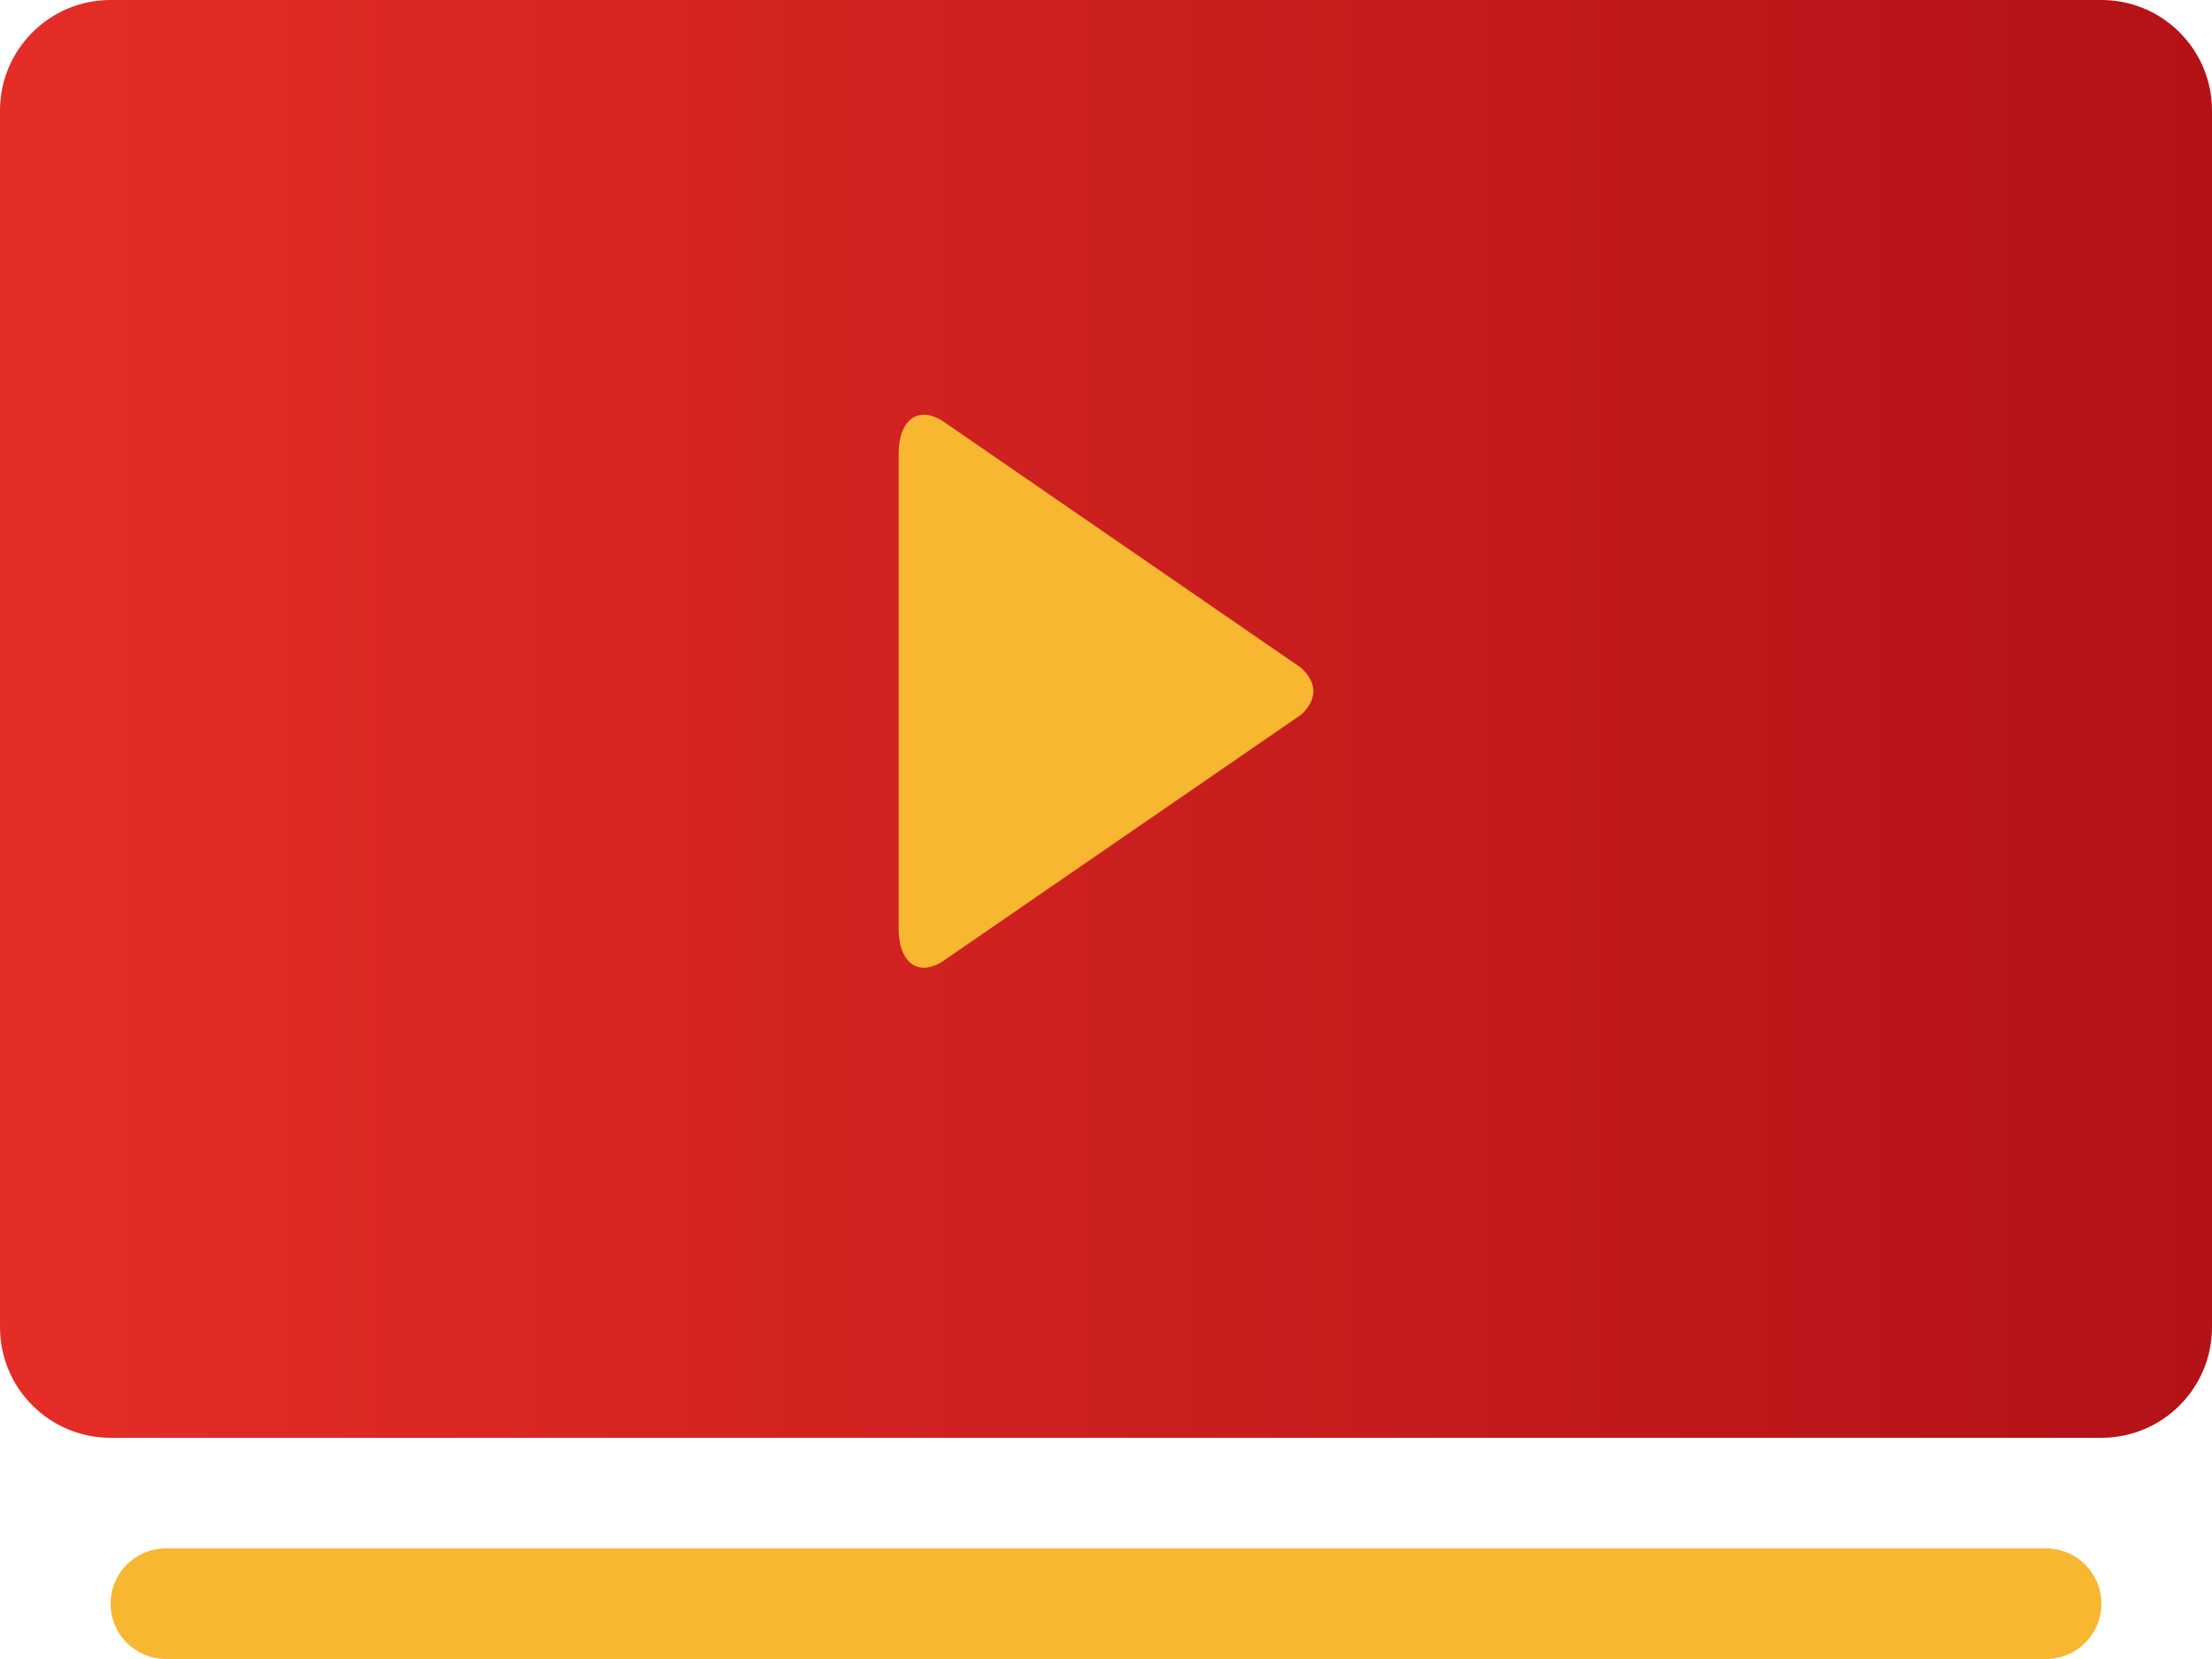
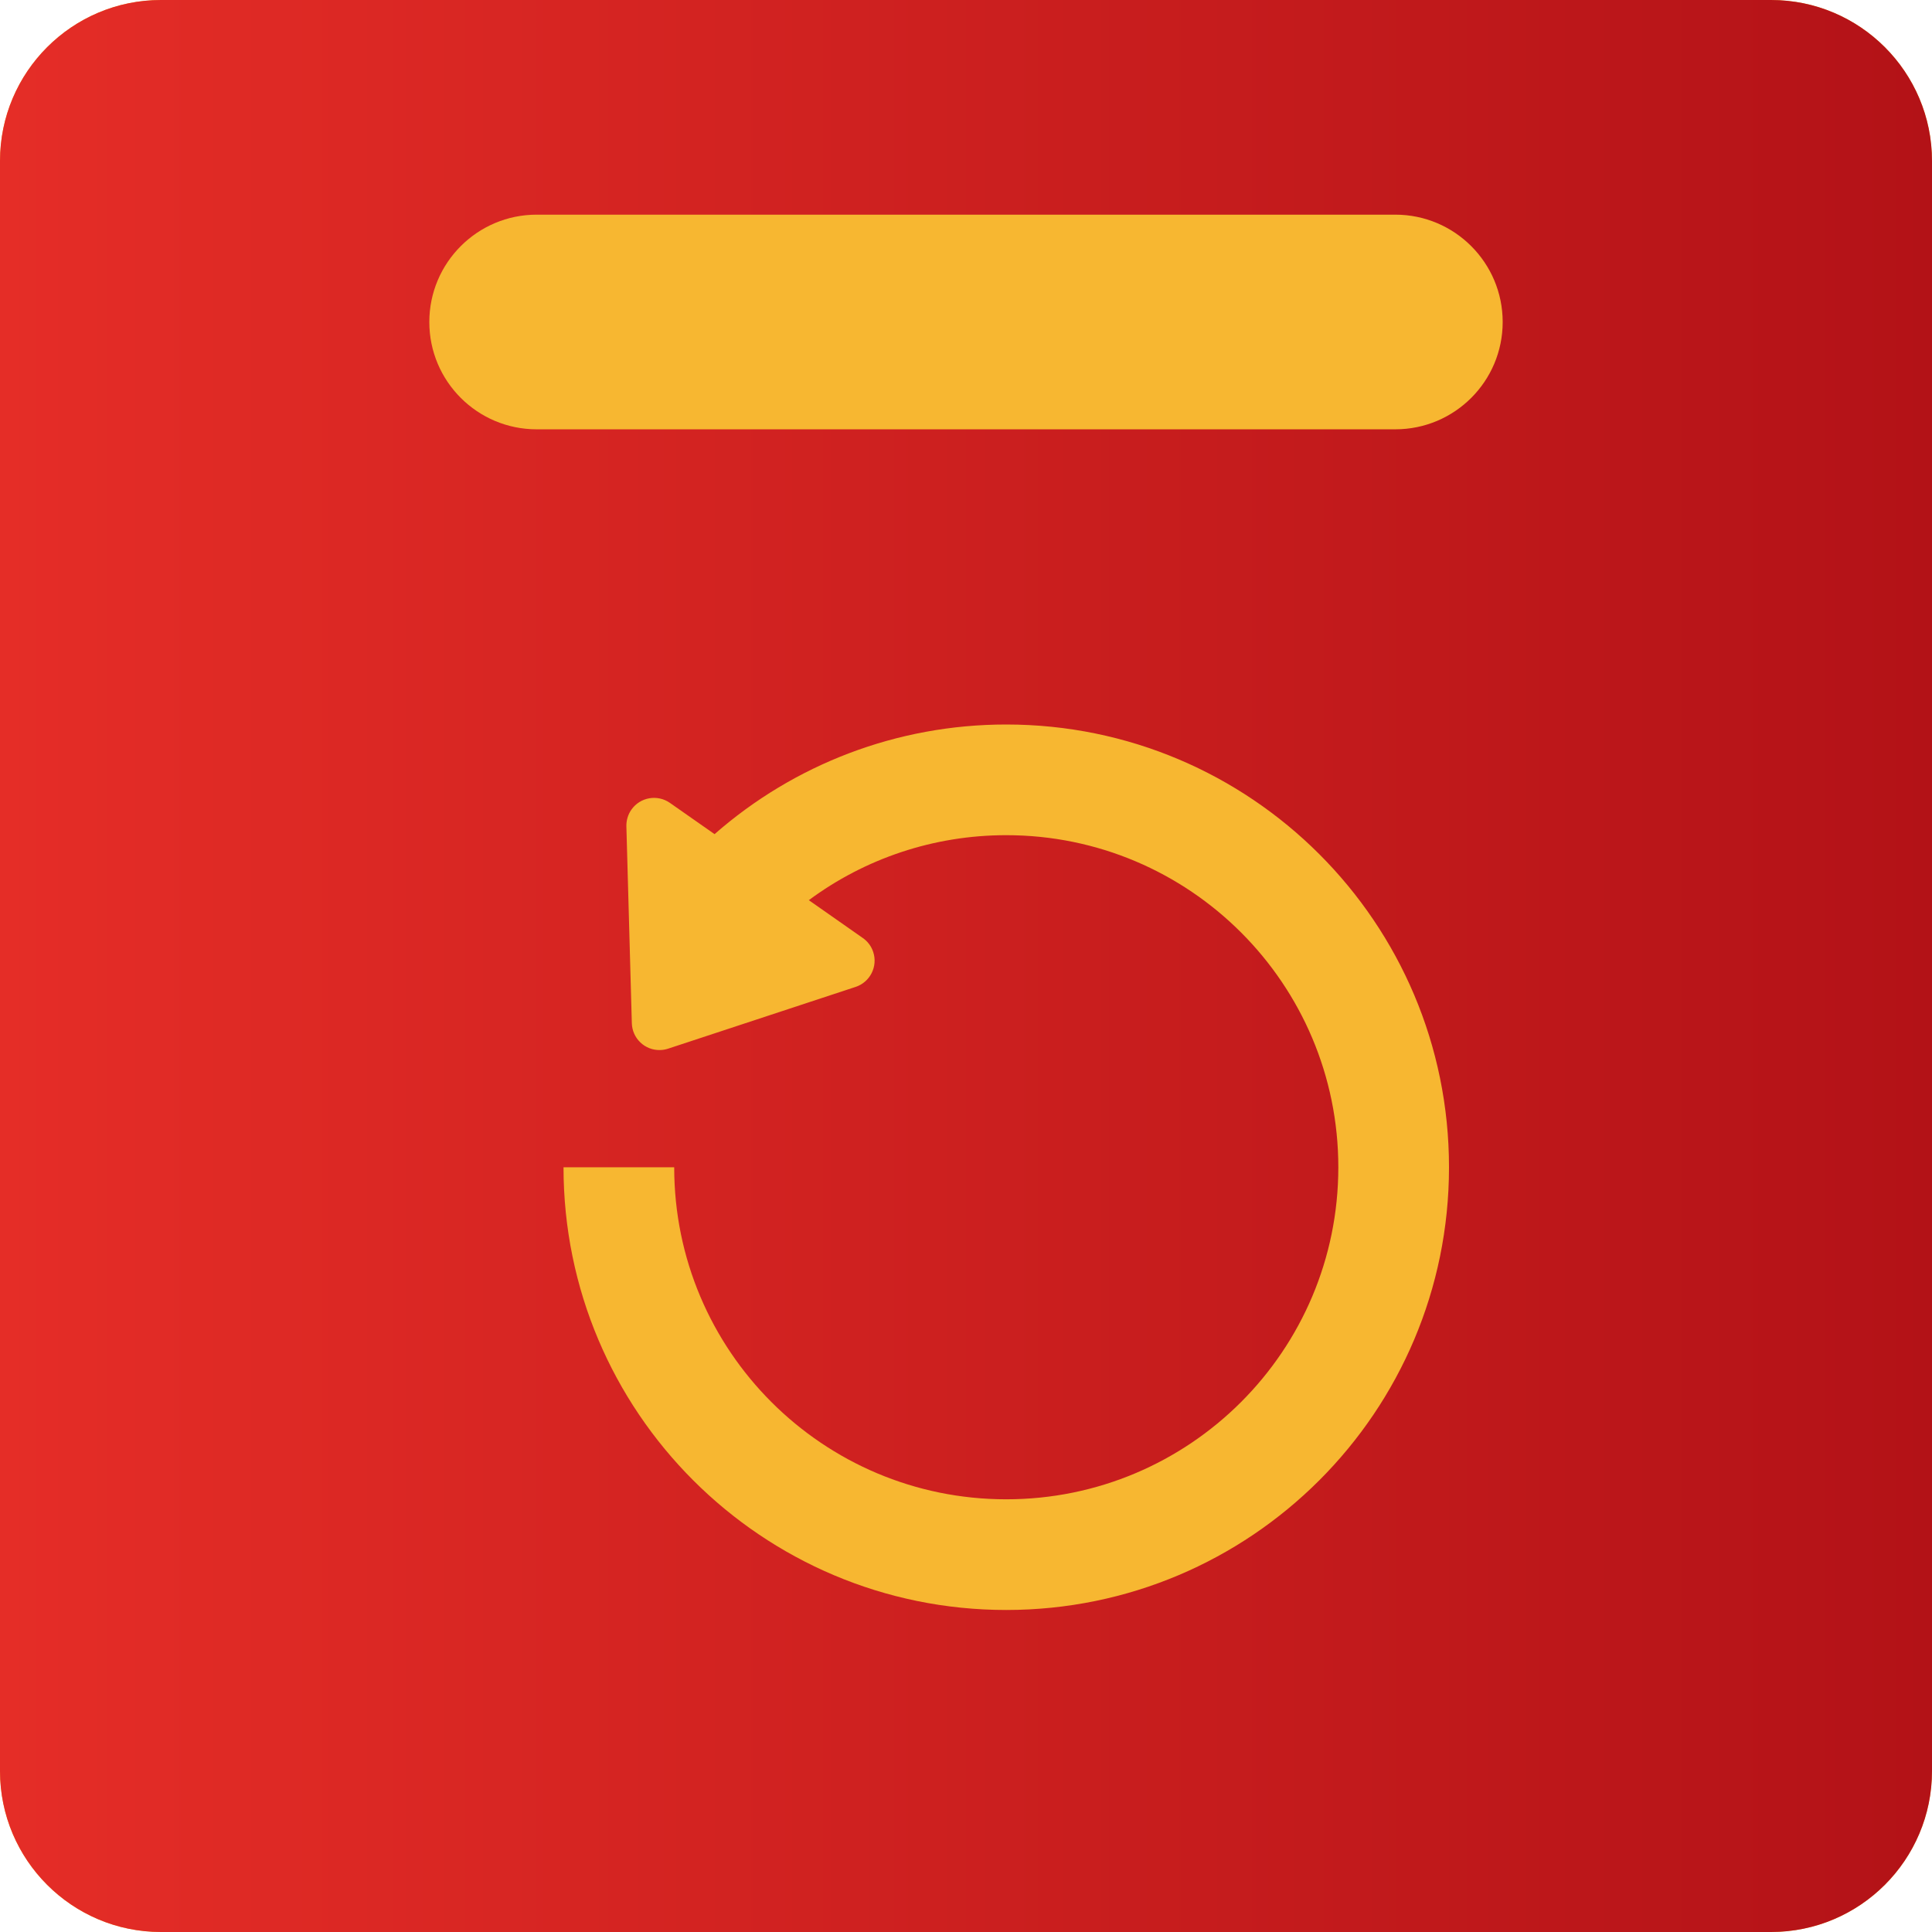
- <svg xmlns="http://www.w3.org/2000/svg" width="32" height="24" viewBox="0 0 32 24" fill="none">
+ <svg xmlns="http://www.w3.org/2000/svg" width="28" height="28" viewBox="0 0 28 28" fill="none">
  <defs>
-     <linearGradient id="paint0_linear_404_6841" x1="0" y1="10.4" x2="32" y2="10.4" gradientUnits="userSpaceOnUse">
+     <linearGradient id="paint0_linear_404_6864" x1="0" y1="14" x2="28" y2="14" gradientUnits="userSpaceOnUse">
      <stop stop-color="#E52D27" />
      <stop offset="1" stop-color="#B31217" />
    </linearGradient>
  </defs>
-   <path fill-rule="evenodd" clip-rule="evenodd" d="M1.6 0H30.4C31.284 0 32 0.716 32 1.6V19.2C32 20.084 31.284 20.8 30.4 20.8H1.6C0.716 20.8 0 20.084 0 19.2V1.6C0 0.716 0.716 0 1.6 0Z" fill="url(#paint0_linear_404_6841)" />
-   <path d="M19 10.001C19 10.2 18.817 10.343 18.817 10.343L13.68 13.878C13.306 14.151 13 13.949 13 13.432V6.568C13 6.05 13.306 5.849 13.681 6.121L18.818 9.658C18.817 9.658 19 9.801 19 10.001Z" fill="#F7B731" />
-   <path d="M29.6 22.4H2.4C1.958 22.4 1.6 22.758 1.6 23.2C1.6 23.642 1.958 24 2.4 24H29.6C30.042 24 30.4 23.642 30.4 23.2C30.4 22.758 30.042 22.4 29.6 22.4Z" fill="#F7B731" />
+   <path fill-rule="evenodd" clip-rule="evenodd" d="M2.333 0H25.667C26.955 0 28 1.045 28 2.333V25.667C28 26.955 26.955 28 25.667 28H2.333C1.045 28 0 26.955 0 25.667V2.333C0 1.045 1.045 0 2.333 0Z" fill="#F7B731" />
+   <path fill-rule="evenodd" clip-rule="evenodd" d="M2.333 0H25.667C26.955 0 28 1.045 28 2.333V25.667C28 26.955 26.955 28 25.667 28H2.333C1.045 28 0 26.955 0 25.667V2.333C0 1.045 1.045 0 2.333 0ZM7.778 3.111C6.919 3.111 6.222 3.808 6.222 4.667C6.222 5.526 6.919 6.222 7.778 6.222H20.222C21.081 6.222 21.778 5.526 21.778 4.667C21.778 3.808 21.081 3.111 20.222 3.111H7.778Z" fill="url(#paint0_linear_404_6864)" />
+   <path d="M11.722 13.046L12.504 13.594C12.575 13.643 12.628 13.714 12.655 13.796C12.725 14.007 12.61 14.234 12.4 14.303L9.683 15.198C9.646 15.21 9.608 15.217 9.569 15.218C9.347 15.225 9.163 15.05 9.157 14.829L9.078 11.976C9.076 11.89 9.101 11.805 9.15 11.735C9.277 11.553 9.527 11.509 9.709 11.636L10.356 12.089C11.508 11.079 12.998 10.5 14.583 10.5C18.127 10.5 21 13.373 21 16.917C21 20.46 18.127 23.333 14.583 23.333C11.04 23.333 8.167 20.46 8.167 16.917H9.771C9.771 19.575 11.925 21.729 14.583 21.729C17.241 21.729 19.396 19.575 19.396 16.917C19.396 14.259 17.241 12.104 14.583 12.104C13.531 12.104 12.536 12.443 11.722 13.046Z" fill="#F7B731" />
</svg>
